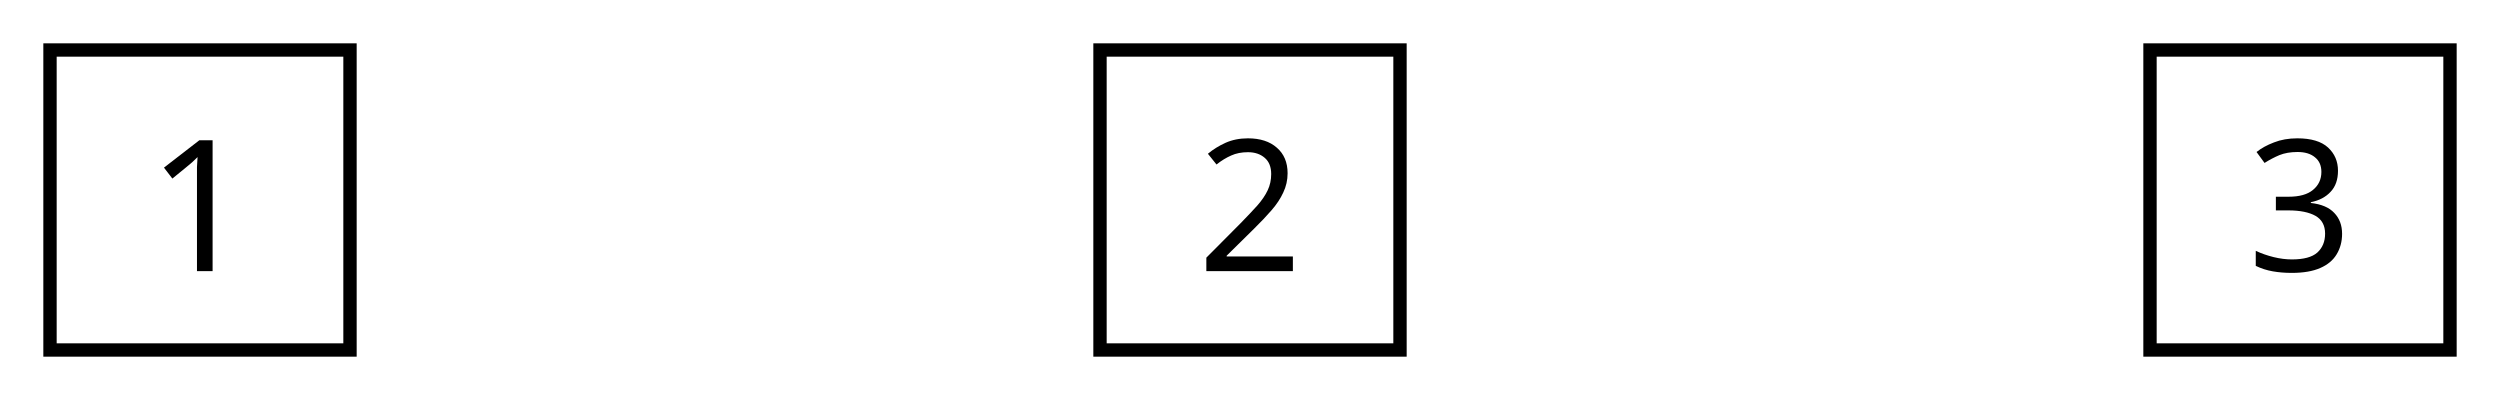
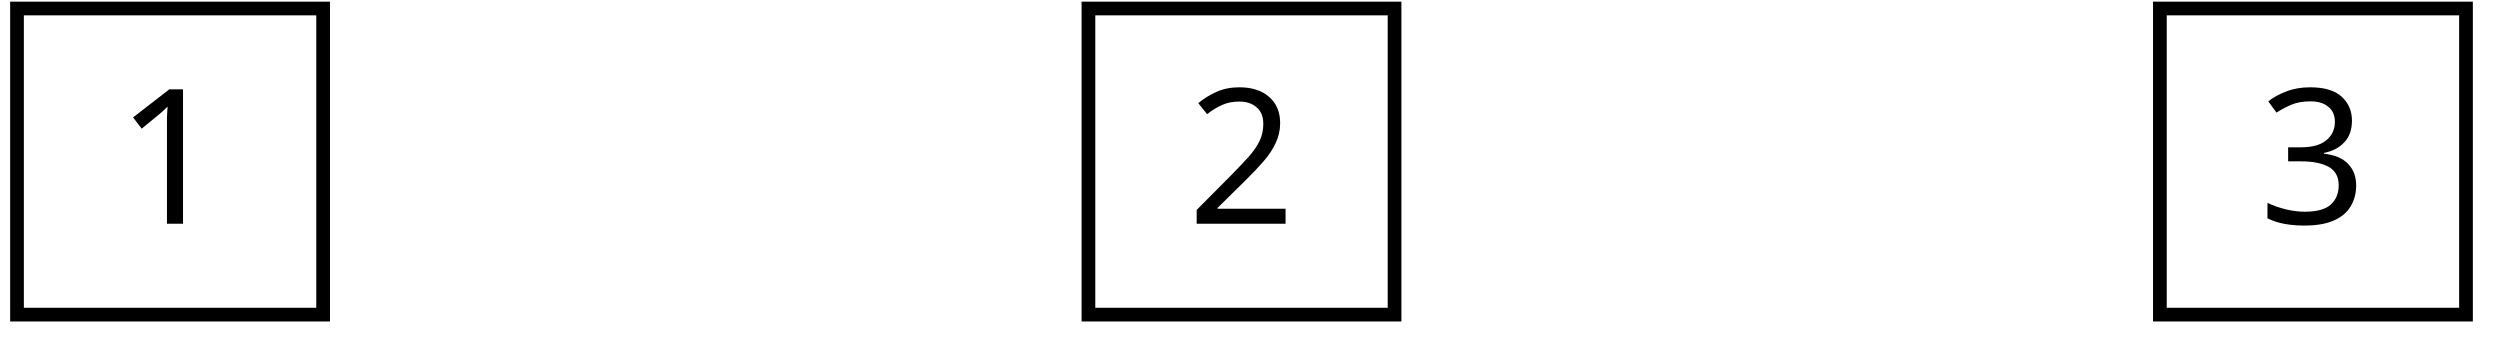
- <svg xmlns="http://www.w3.org/2000/svg" width="200" height="32" viewBox="0 0 200 32" font-family="sans-serif" font-size="14.667">
+ <svg xmlns="http://www.w3.org/2000/svg" width="194.648" height="27.807" viewBox="0 0 194.648 27.807" font-family="sans-serif" font-size="14.667" fill="none">
  <g id="s0">
-     <rect x="4" y="4" width="24" height="24" fill="none" stroke="black" stroke-width="1.067" />
-     <text x="16" y="16" text-anchor="middle" dominant-baseline="central">1</text>
+     <rect x="1.324" y="0.662" width="23.834" height="23.834" fill="none" stroke="black" stroke-width="1.067" />
+     <text font-size="11pt" stroke-width="0.2pt" fill="black" x="13.241" y="17.419" text-anchor="middle">1</text>
  </g>
  <g id="s1">
</g>
  <g id="s2">
-     <rect x="88" y="4" width="24" height="24" fill="none" stroke="black" stroke-width="1.067" />
-     <text x="100" y="16" text-anchor="middle" dominant-baseline="central">2</text>
+     <rect x="84.745" y="0.662" width="23.834" height="23.834" fill="none" stroke="black" stroke-width="1.067" />
+     <text font-size="11pt" stroke-width="0.2pt" fill="black" x="96.662" y="17.419" text-anchor="middle">2</text>
  </g>
  <g id="s3">
</g>
  <g id="s4">
-     <rect x="172" y="4" width="24" height="24" fill="none" stroke="black" stroke-width="1.067" />
-     <text x="184" y="16" text-anchor="middle" dominant-baseline="central">3</text>
+     <rect x="168.166" y="0.662" width="23.834" height="23.834" fill="none" stroke="black" stroke-width="1.067" />
+     <text font-size="11pt" stroke-width="0.2pt" fill="black" x="180.083" y="17.419" text-anchor="middle">3</text>
  </g>
</svg>
